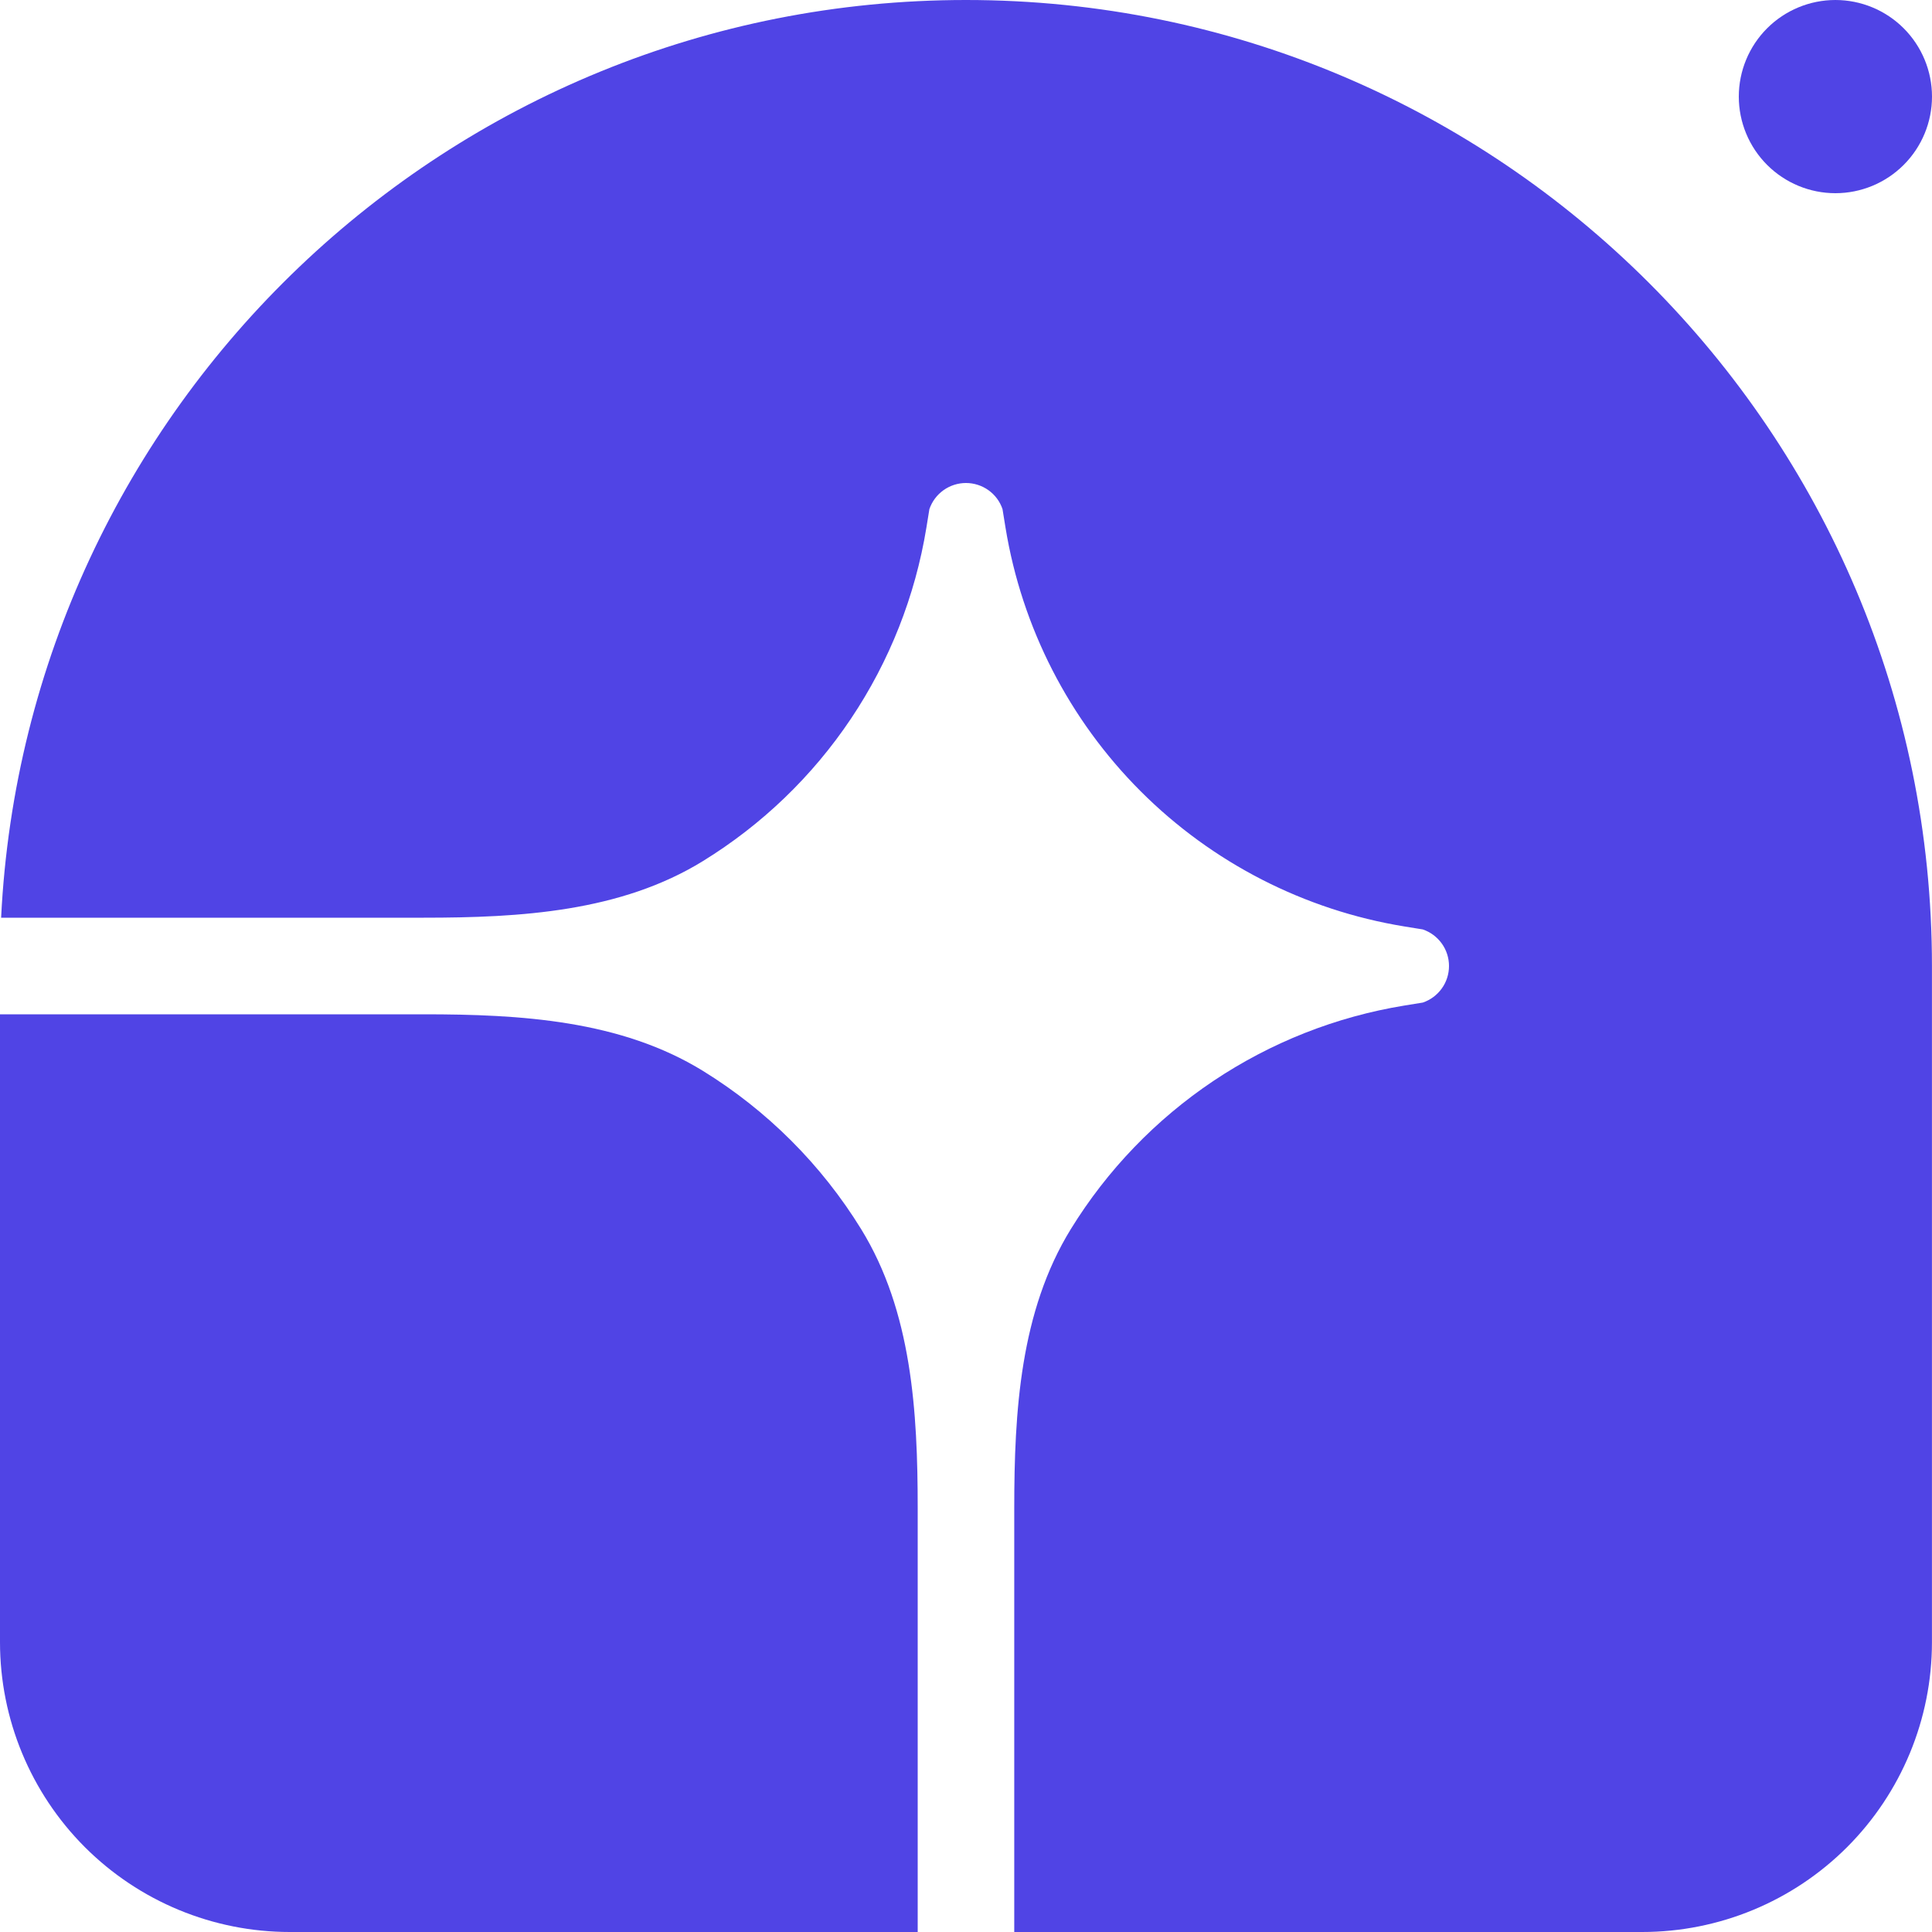
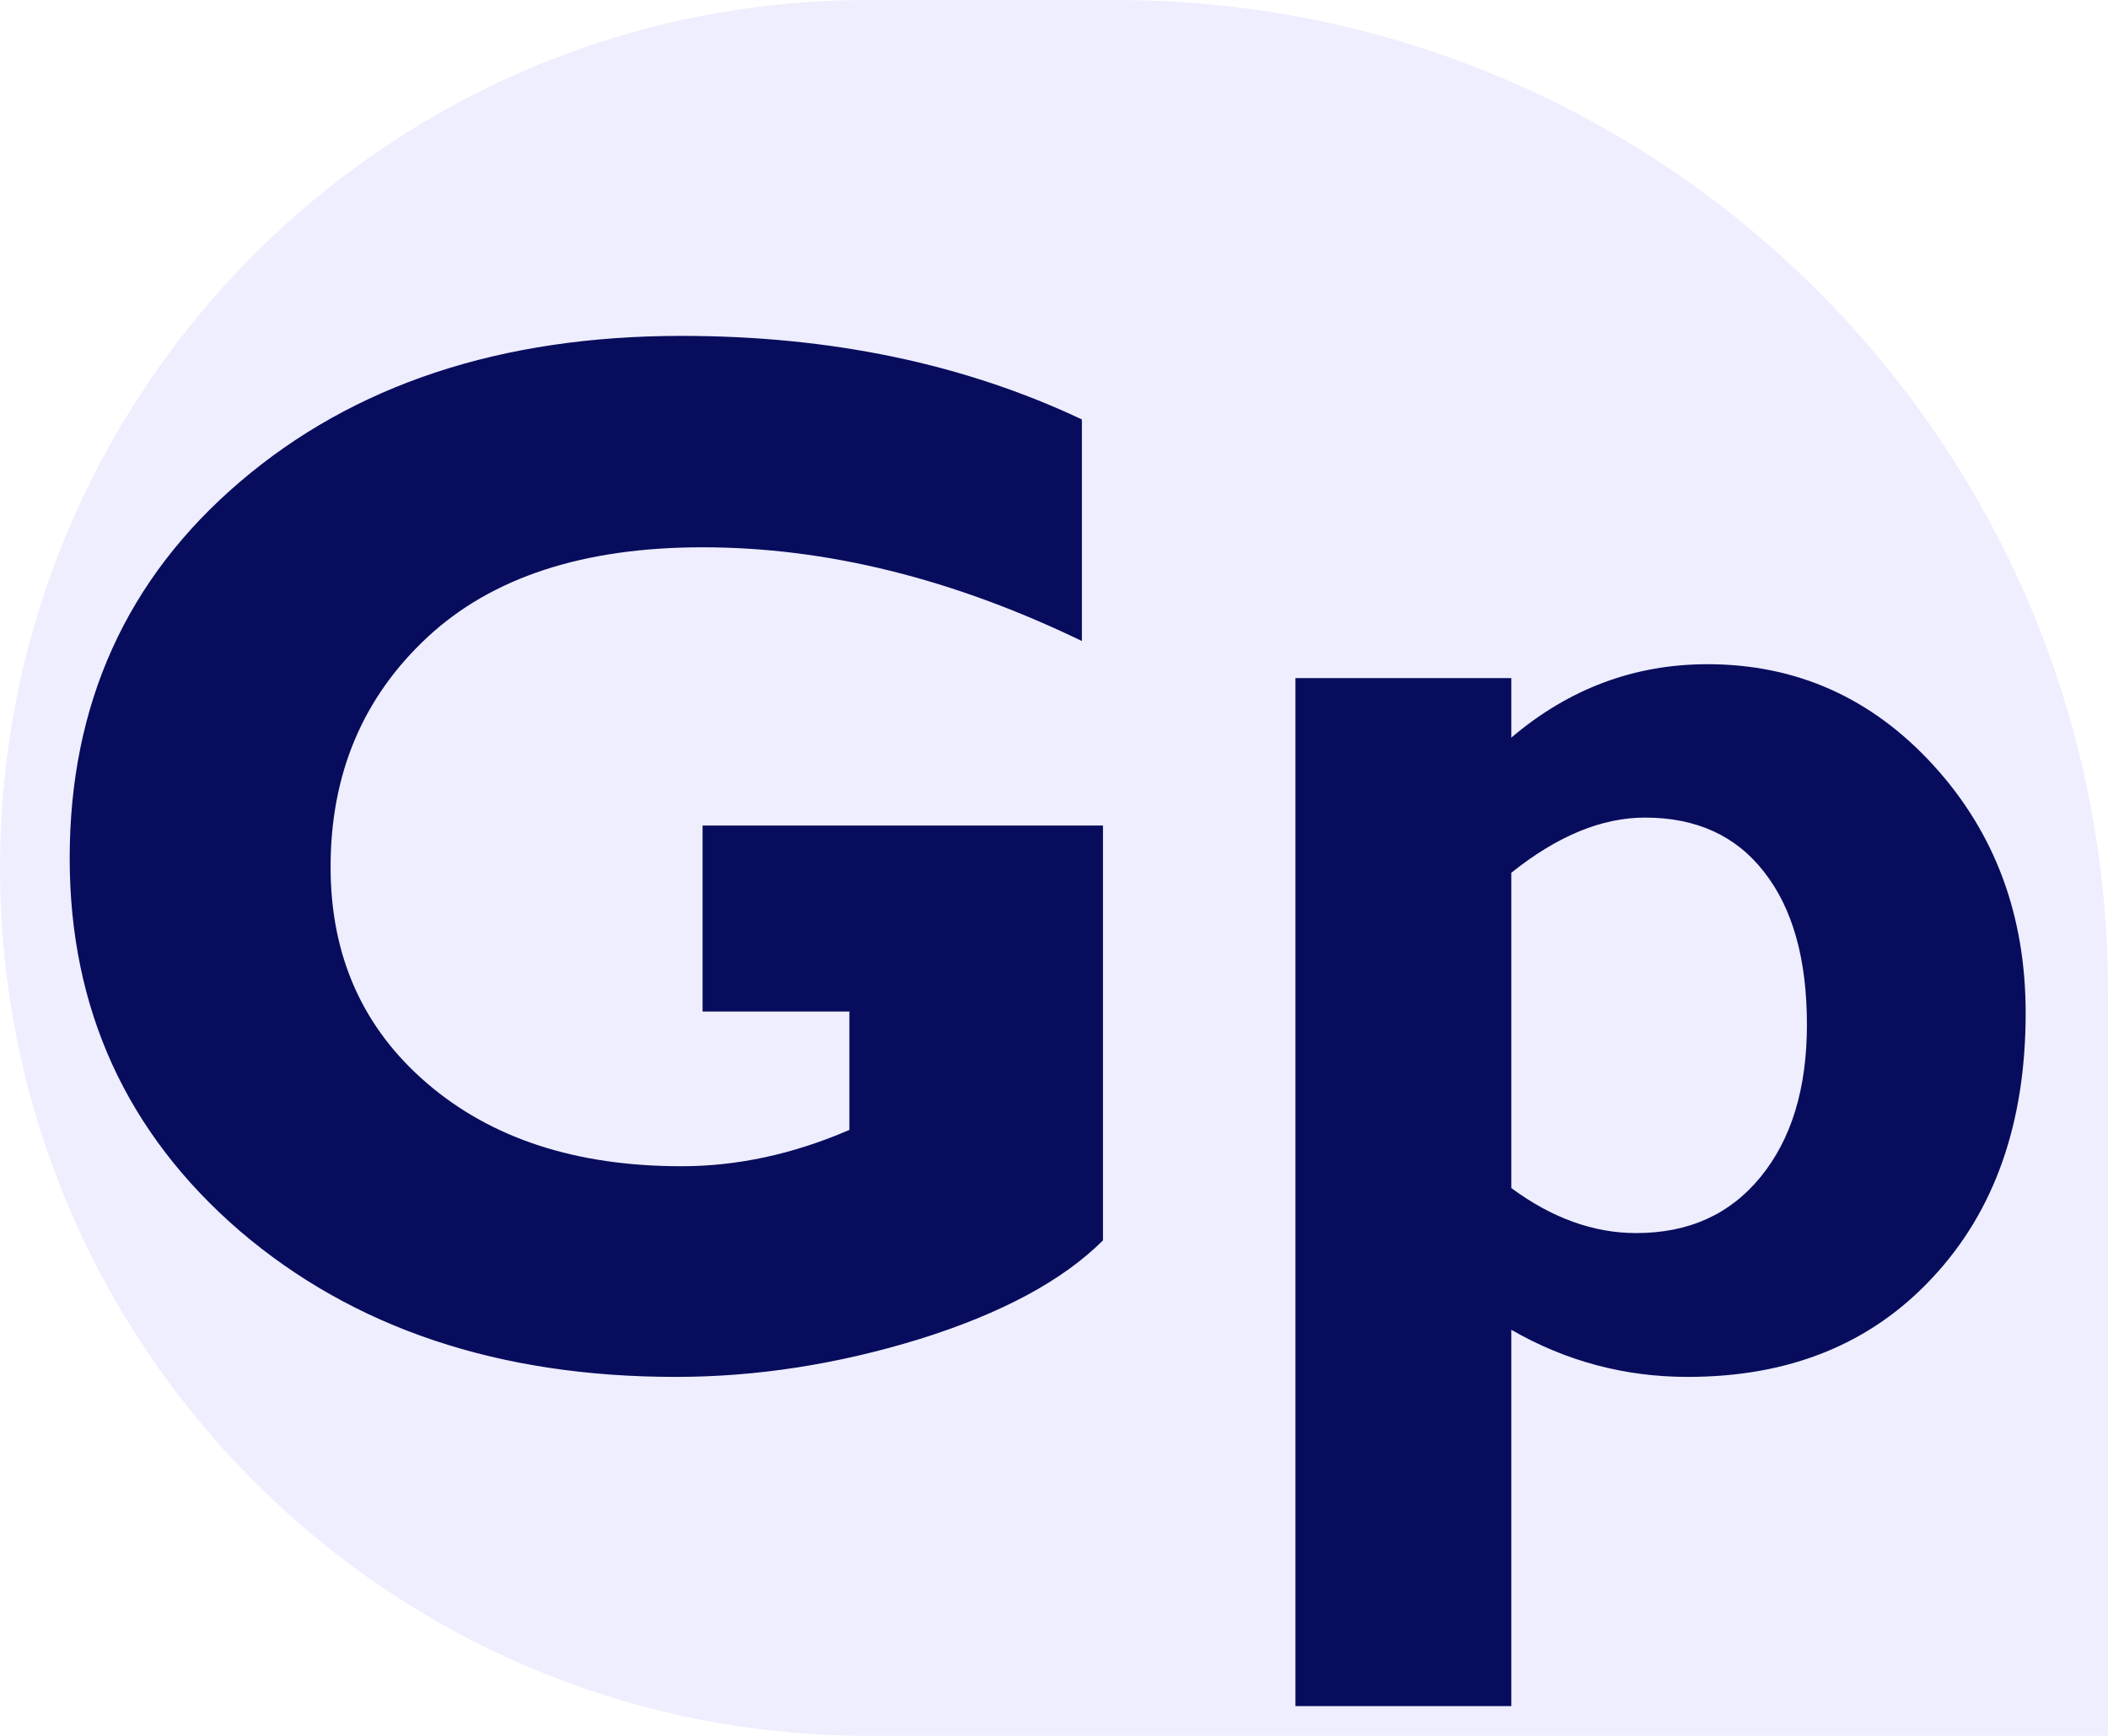
- <svg xmlns="http://www.w3.org/2000/svg" width="40" height="40" viewBox="0 0 40 40" fill="none">
-   <path d="M19.999 0C31.045 0 39.999 8.954 39.999 20V34C39.999 35.591 39.367 37.117 38.242 38.243C37.117 39.368 35.591 40 33.999 40H20.999V31.226C20.999 29.224 21.121 27.15 22.171 25.446C22.923 24.225 23.929 23.18 25.12 22.381C26.311 21.583 27.66 21.05 29.075 20.819L29.458 20.757C29.616 20.703 29.753 20.601 29.851 20.465C29.948 20.33 30 20.167 30 20C30 19.833 29.948 19.67 29.851 19.535C29.753 19.399 29.616 19.297 29.458 19.243L29.075 19.181C27.008 18.843 25.098 17.864 23.617 16.383C22.135 14.901 21.156 12.992 20.818 10.924L20.756 10.541C20.703 10.383 20.601 10.246 20.465 10.149C20.329 10.052 20.166 10 19.999 10C19.833 10 19.67 10.052 19.534 10.149C19.398 10.246 19.296 10.383 19.242 10.541L19.18 10.924C18.949 12.339 18.417 13.688 17.618 14.88C16.82 16.071 15.775 17.076 14.553 17.828C12.849 18.878 10.775 19 8.773 19H0.023C0.546 8.419 9.289 0 19.999 0Z" fill="#5044E5" />
-   <path d="M0 21H8.774C10.776 21 12.85 21.122 14.554 22.172C15.886 22.993 17.007 24.114 17.828 25.446C18.878 27.15 19 29.224 19 31.226V40H6C4.409 40 2.883 39.368 1.757 38.243C0.632 37.117 0 35.591 0 34V21ZM40 2C40 2.53 39.789 3.039 39.414 3.414C39.039 3.789 38.53 4 38 4C37.47 4 36.961 3.789 36.586 3.414C36.211 3.039 36 2.53 36 2C36 1.47 36.211 0.961 36.586 0.586C36.961 0.211 37.47 0 38 0C38.53 0 39.039 0.211 39.414 0.586C39.789 0.961 40 1.47 40 2Z" fill="#5044E5" />
+ <svg xmlns="http://www.w3.org/2000/svg" width="17" height="14" viewBox="0 0 17 14" fill="none">
+   <path d="M0 7C0 3.134 3.134 0 7 0H9C13.418 0 17 3.582 17 8V14H7C3.134 14 0 10.866 0 7V7Z" fill="#E3E4FF" fill-opacity="0.62" />
+   <path d="M8.725 3.383V5.17C7.682 4.666 6.662 4.414 5.666 4.414C4.705 4.414 3.965 4.656 3.445 5.141C2.926 5.625 2.666 6.242 2.666 6.992C2.666 7.711 2.926 8.293 3.445 8.738C3.965 9.184 4.648 9.406 5.496 9.406C5.945 9.406 6.396 9.309 6.85 9.113V8.158H5.666V6.658H8.895V10.004C8.57 10.328 8.076 10.594 7.412 10.801C6.752 11.004 6.098 11.105 5.449 11.105C4.023 11.105 2.852 10.713 1.934 9.928C1.02 9.139 0.562 8.137 0.562 6.922C0.562 5.68 1.02 4.668 1.934 3.887C2.852 3.102 4.039 2.709 5.496 2.709C6.699 2.709 7.775 2.934 8.725 3.383ZM12.188 5.469V5.949C12.652 5.555 13.18 5.357 13.77 5.357C14.488 5.357 15.096 5.629 15.592 6.172C16.088 6.715 16.336 7.381 16.336 8.17C16.336 9.057 16.086 9.768 15.586 10.303C15.09 10.838 14.432 11.105 13.611 11.105C13.104 11.105 12.629 10.979 12.188 10.725V13.76H10.447V5.469H12.188ZM12.188 7.039V9.582C12.516 9.824 12.852 9.945 13.195 9.945C13.617 9.945 13.951 9.795 14.197 9.494C14.447 9.189 14.572 8.779 14.572 8.264C14.572 7.736 14.457 7.326 14.227 7.033C14 6.74 13.68 6.594 13.266 6.594C12.918 6.594 12.559 6.742 12.188 7.039Z" fill="#080C5C" />
</svg>
